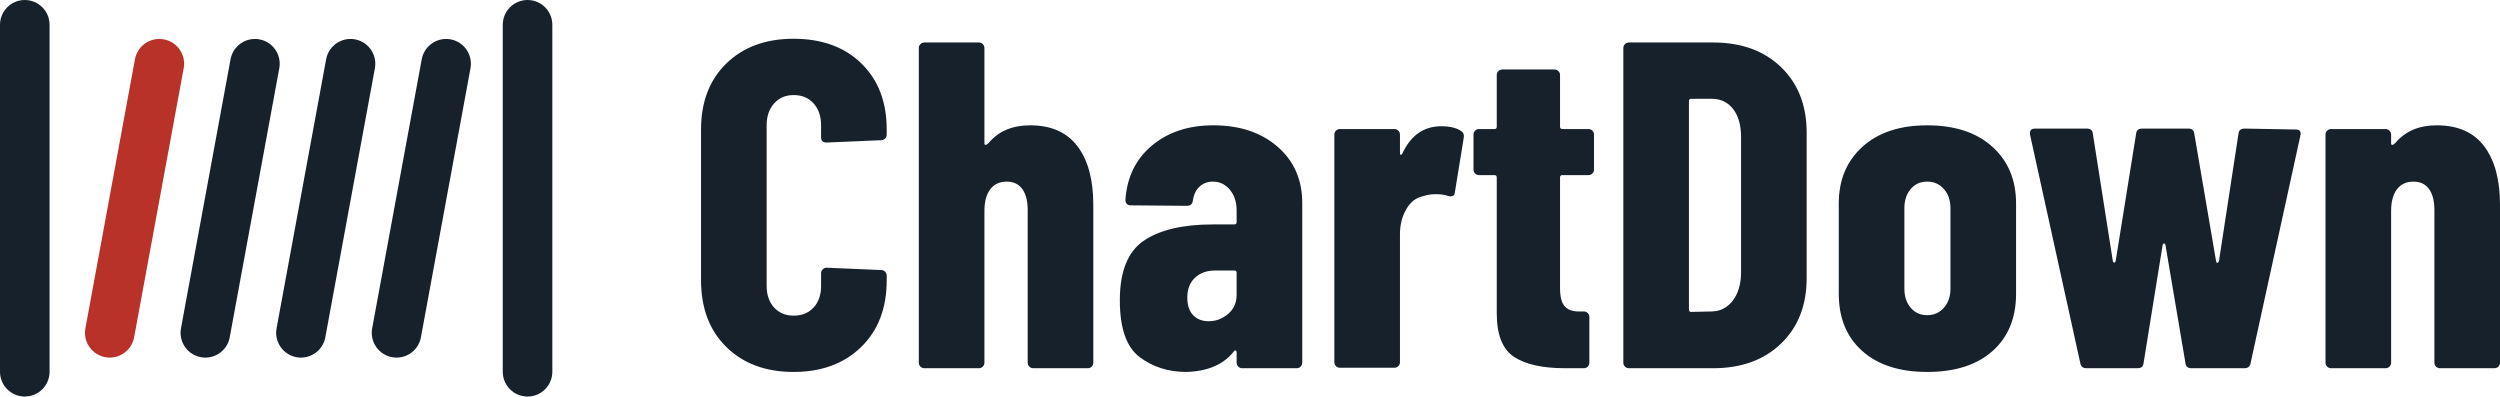
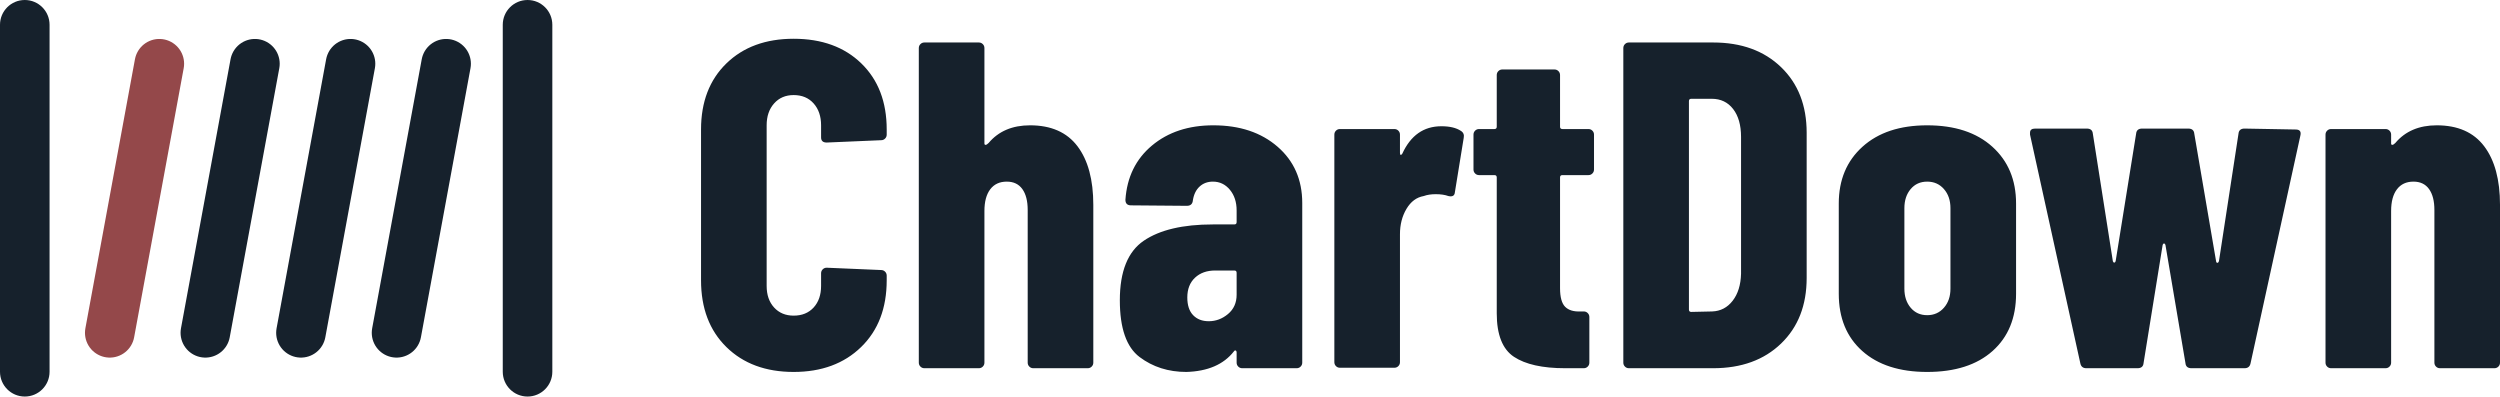
<svg xmlns="http://www.w3.org/2000/svg" viewBox="9 20 353.05 56" width="353.05" height="56" role="img" aria-label="ChartDown">
  <rect x="9" y="20" width="7" height="56" rx="3.5" fill="#16212C" />
  <rect x="80" y="20" width="7" height="56" rx="3.5" fill="#16212C" />
-   <line x1="24.5" y1="67" x2="31.5" y2="29" stroke="#B8322A" stroke-width="7" stroke-linecap="round" />
+   <line x1="24.5" y1="67" x2="31.5" y2="29" stroke="#94484A" stroke-width="7" stroke-linecap="round" />
  <line x1="38" y1="67" x2="45" y2="29" stroke="#16212C" stroke-width="7" stroke-linecap="round" />
  <line x1="51.5" y1="67" x2="58.5" y2="29" stroke="#16212C" stroke-width="7" stroke-linecap="round" />
  <line x1="65" y1="67" x2="72" y2="29" stroke="#16212C" stroke-width="7" stroke-linecap="round" />
  <path d="M108.0 59.58V38.289Q108.0 32.44 111.581 28.957Q115.163 25.474 121.077 25.474Q127.057 25.474 130.639 28.957Q134.22 32.44 134.22 38.289V39.011Q134.22 39.34 133.99 39.57Q133.76 39.8 133.431 39.8L125.743 40.129Q124.954 40.129 124.954 39.406V37.697Q124.954 35.791 123.903 34.609Q122.851 33.426 121.077 33.426Q119.369 33.426 118.317 34.609Q117.266 35.791 117.266 37.697V60.369Q117.266 62.274 118.317 63.424Q119.369 64.574 121.077 64.574Q122.851 64.574 123.903 63.424Q124.954 62.274 124.954 60.369V58.594Q124.954 58.266 125.184 58.036Q125.414 57.806 125.743 57.806L133.431 58.134Q133.76 58.134 133.99 58.364Q134.22 58.594 134.22 58.923V59.58Q134.22 65.494 130.606 69.01Q126.991 72.526 121.077 72.526Q115.163 72.526 111.581 69.01Q108.0 65.494 108.0 59.58Z M163.397 48.934V71.211Q163.397 71.54 163.167 71.77Q162.937 72.0 162.609 72.0H154.92Q154.591 72.0 154.361 71.77Q154.131 71.54 154.131 71.211V49.657Q154.131 47.751 153.376 46.7Q152.62 45.649 151.174 45.649Q149.663 45.649 148.841 46.733Q148.02 47.817 148.02 49.789V71.211Q148.02 71.54 147.79 71.77Q147.56 72.0 147.231 72.0H139.543Q139.214 72.0 138.984 71.77Q138.754 71.54 138.754 71.211V26.789Q138.754 26.46 138.984 26.23Q139.214 26.0 139.543 26.0H147.231Q147.56 26.0 147.79 26.23Q148.02 26.46 148.02 26.789V40.26Q148.02 40.457 148.184 40.457Q148.349 40.457 148.611 40.194Q150.714 37.697 154.46 37.697Q158.929 37.697 161.163 40.654Q163.397 43.611 163.397 48.934Z M192.903 48.671V71.211Q192.903 71.54 192.673 71.77Q192.443 72.0 192.114 72.0H184.426Q184.097 72.0 183.867 71.77Q183.637 71.54 183.637 71.211V69.766Q183.637 69.569 183.506 69.503Q183.374 69.437 183.243 69.634Q181.074 72.394 176.54 72.526Q172.729 72.526 169.936 70.423Q167.143 68.32 167.143 62.406Q167.143 56.294 170.527 53.994Q173.911 51.694 180.286 51.694H183.309Q183.637 51.694 183.637 51.366V49.723Q183.637 47.949 182.684 46.799Q181.731 45.649 180.286 45.649Q179.169 45.649 178.413 46.339Q177.657 47.029 177.46 48.277Q177.394 49.066 176.606 49.066L168.72 49.0Q167.931 49.0 167.931 48.211Q168.26 43.414 171.677 40.556Q175.094 37.697 180.351 37.697Q185.937 37.697 189.42 40.72Q192.903 43.743 192.903 48.671ZM183.637 61.617V58.529Q183.637 58.2 183.309 58.2H180.614Q178.84 58.2 177.756 59.219Q176.671 60.237 176.671 62.011Q176.671 63.654 177.493 64.509Q178.314 65.363 179.694 65.363Q181.206 65.363 182.421 64.344Q183.637 63.326 183.637 61.617Z M215.311 38.486Q215.837 38.814 215.706 39.471L214.457 47.16Q214.391 47.883 213.537 47.686Q212.814 47.423 211.763 47.423Q210.777 47.423 210.054 47.686Q208.543 47.949 207.623 49.493Q206.703 51.037 206.703 53.074V71.146Q206.703 71.474 206.473 71.704Q206.243 71.934 205.914 71.934H198.226Q197.897 71.934 197.667 71.704Q197.437 71.474 197.437 71.146V39.011Q197.437 38.683 197.667 38.453Q197.897 38.223 198.226 38.223H205.914Q206.243 38.223 206.473 38.453Q206.703 38.683 206.703 39.011V41.574Q206.703 41.837 206.801 41.87Q206.9 41.903 207.031 41.706Q208.806 37.829 212.551 37.829Q214.326 37.829 215.311 38.486Z M233.317 44.729H229.637Q229.309 44.729 229.309 45.057V60.697Q229.309 62.603 230.031 63.326Q230.754 64.049 232.2 63.983H232.66Q232.989 63.983 233.219 64.213Q233.449 64.443 233.449 64.771V71.211Q233.449 71.54 233.219 71.77Q232.989 72.0 232.66 72.0H230.031Q225.234 72.0 222.803 70.39Q220.371 68.78 220.371 64.246V45.057Q220.371 44.729 220.043 44.729H217.874Q217.546 44.729 217.316 44.499Q217.086 44.269 217.086 43.94V39.011Q217.086 38.683 217.316 38.453Q217.546 38.223 217.874 38.223H220.043Q220.371 38.223 220.371 37.894V30.6Q220.371 30.271 220.601 30.041Q220.831 29.811 221.16 29.811H228.52Q228.849 29.811 229.079 30.041Q229.309 30.271 229.309 30.6V37.894Q229.309 38.223 229.637 38.223H233.317Q233.646 38.223 233.876 38.453Q234.106 38.683 234.106 39.011V43.94Q234.106 44.269 233.876 44.499Q233.646 44.729 233.317 44.729Z M238.246 71.211V26.789Q238.246 26.46 238.476 26.23Q238.706 26.0 239.034 26.0H250.929Q256.909 26.0 260.523 29.483Q264.137 32.966 264.137 38.749V59.251Q264.137 65.034 260.523 68.517Q256.909 72.0 250.929 72.0H239.034Q238.706 72.0 238.476 71.77Q238.246 71.54 238.246 71.211ZM247.84 64.049 250.797 63.983Q252.571 63.917 253.689 62.471Q254.806 61.026 254.871 58.66V39.34Q254.871 36.843 253.754 35.397Q252.637 33.951 250.731 33.951H247.84Q247.511 33.951 247.511 34.28V63.72Q247.511 64.049 247.84 64.049Z M268.671 61.486V48.737Q268.671 43.743 272.023 40.72Q275.374 37.697 281.157 37.697Q287.006 37.697 290.357 40.72Q293.709 43.743 293.709 48.737V61.486Q293.709 66.611 290.39 69.569Q287.071 72.526 281.157 72.526Q275.309 72.526 271.99 69.569Q268.671 66.611 268.671 61.486ZM284.443 60.763V49.394Q284.443 47.751 283.523 46.7Q282.603 45.649 281.157 45.649Q279.711 45.649 278.824 46.7Q277.937 47.751 277.937 49.394V60.763Q277.937 62.406 278.824 63.457Q279.711 64.509 281.157 64.509Q282.603 64.509 283.523 63.457Q284.443 62.406 284.443 60.763Z M302.777 71.277 295.68 39.011V38.749Q295.68 38.157 296.403 38.157H303.697Q304.486 38.157 304.551 38.88L307.377 56.886Q307.443 57.083 307.574 57.083Q307.706 57.083 307.771 56.886L310.663 38.88Q310.729 38.157 311.517 38.157H318.023Q318.811 38.157 318.877 38.88L321.966 56.951Q322.031 57.149 322.163 57.116Q322.294 57.083 322.36 56.886L325.12 38.88Q325.186 38.157 325.974 38.157L333.203 38.289Q334.057 38.289 333.86 39.143L326.829 71.277Q326.697 72.0 325.974 72.0H318.483Q317.694 72.0 317.629 71.277L314.803 54.586Q314.737 54.389 314.606 54.389Q314.474 54.389 314.409 54.586L311.714 71.277Q311.649 72.0 310.86 72.0H303.631Q302.909 72.0 302.777 71.277Z M362.051 48.934V71.211Q362.051 71.54 361.821 71.77Q361.591 72.0 361.263 72.0H353.574Q353.246 72.0 353.016 71.77Q352.786 71.54 352.786 71.211V49.657Q352.786 47.751 352.03 46.7Q351.274 45.649 349.829 45.649Q348.317 45.649 347.496 46.733Q346.674 47.817 346.674 49.789V71.211Q346.674 71.54 346.444 71.77Q346.214 72.0 345.886 72.0H338.197Q337.869 72.0 337.639 71.77Q337.409 71.54 337.409 71.211V39.011Q337.409 38.683 337.639 38.453Q337.869 38.223 338.197 38.223H345.886Q346.214 38.223 346.444 38.453Q346.674 38.683 346.674 39.011V40.26Q346.674 40.457 346.839 40.457Q347.003 40.457 347.266 40.194Q349.369 37.697 353.114 37.697Q357.583 37.697 359.817 40.654Q362.051 43.611 362.051 48.934Z" fill="#16212C" />
</svg>
